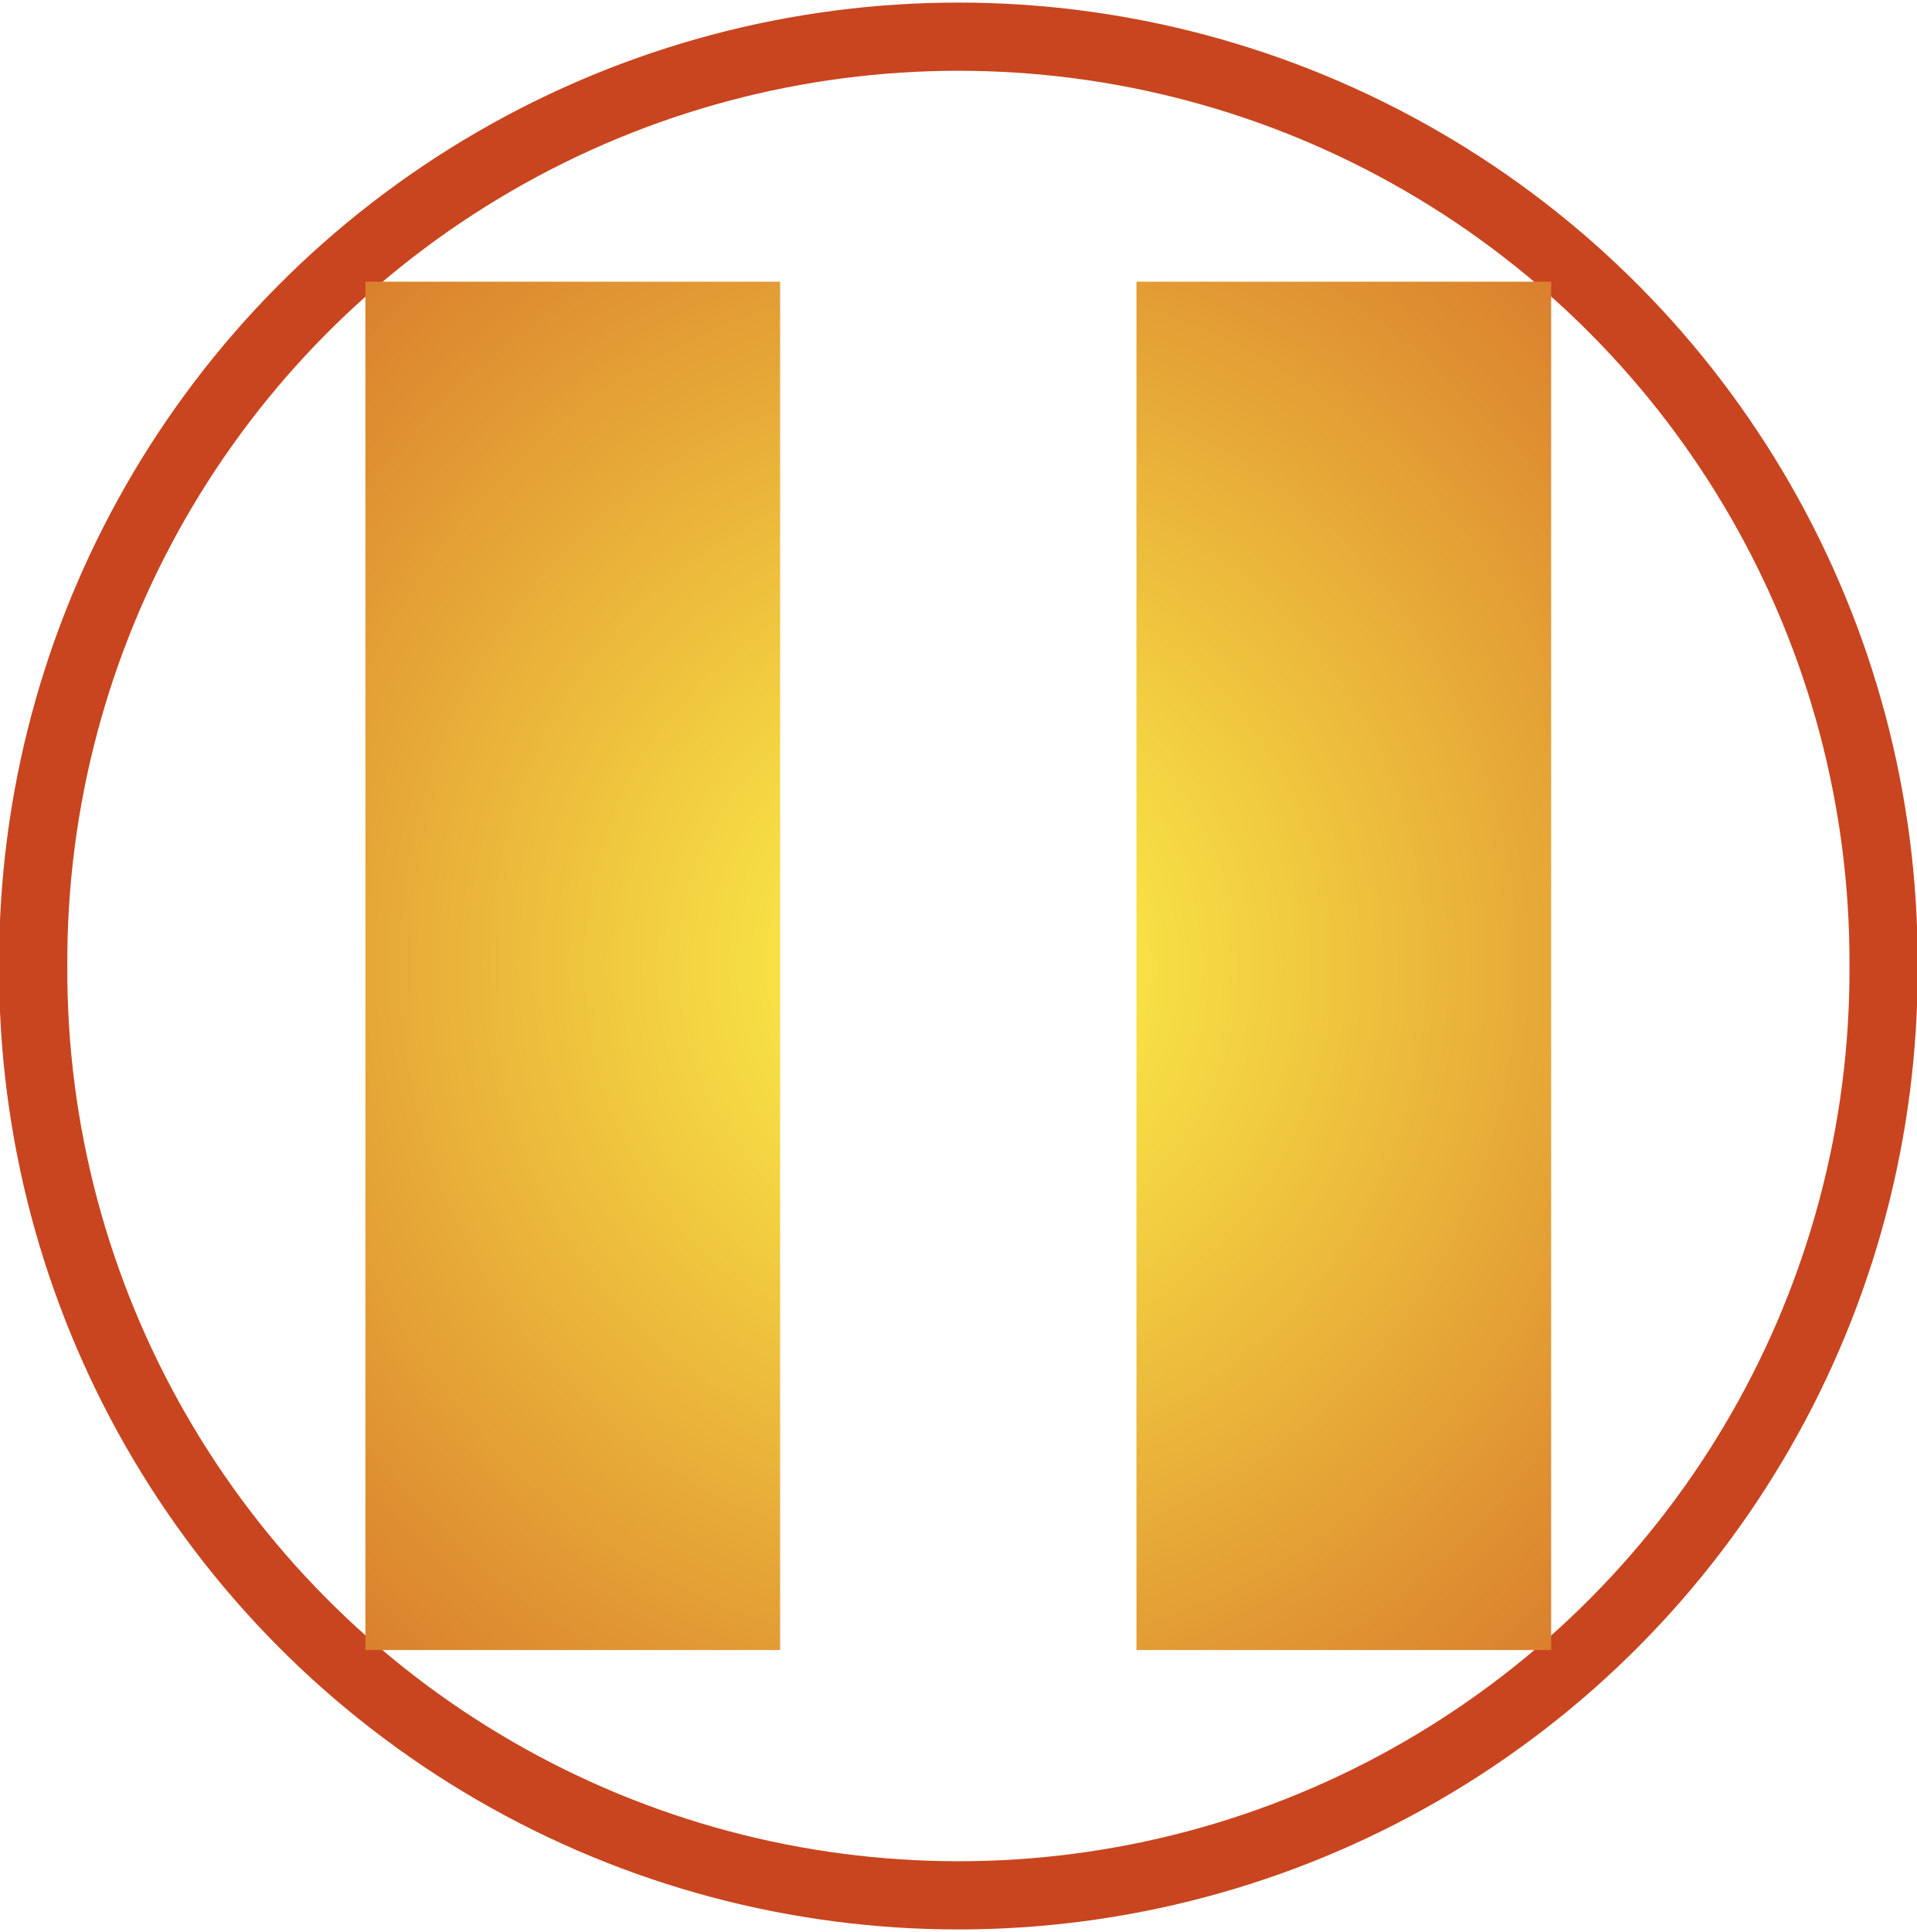
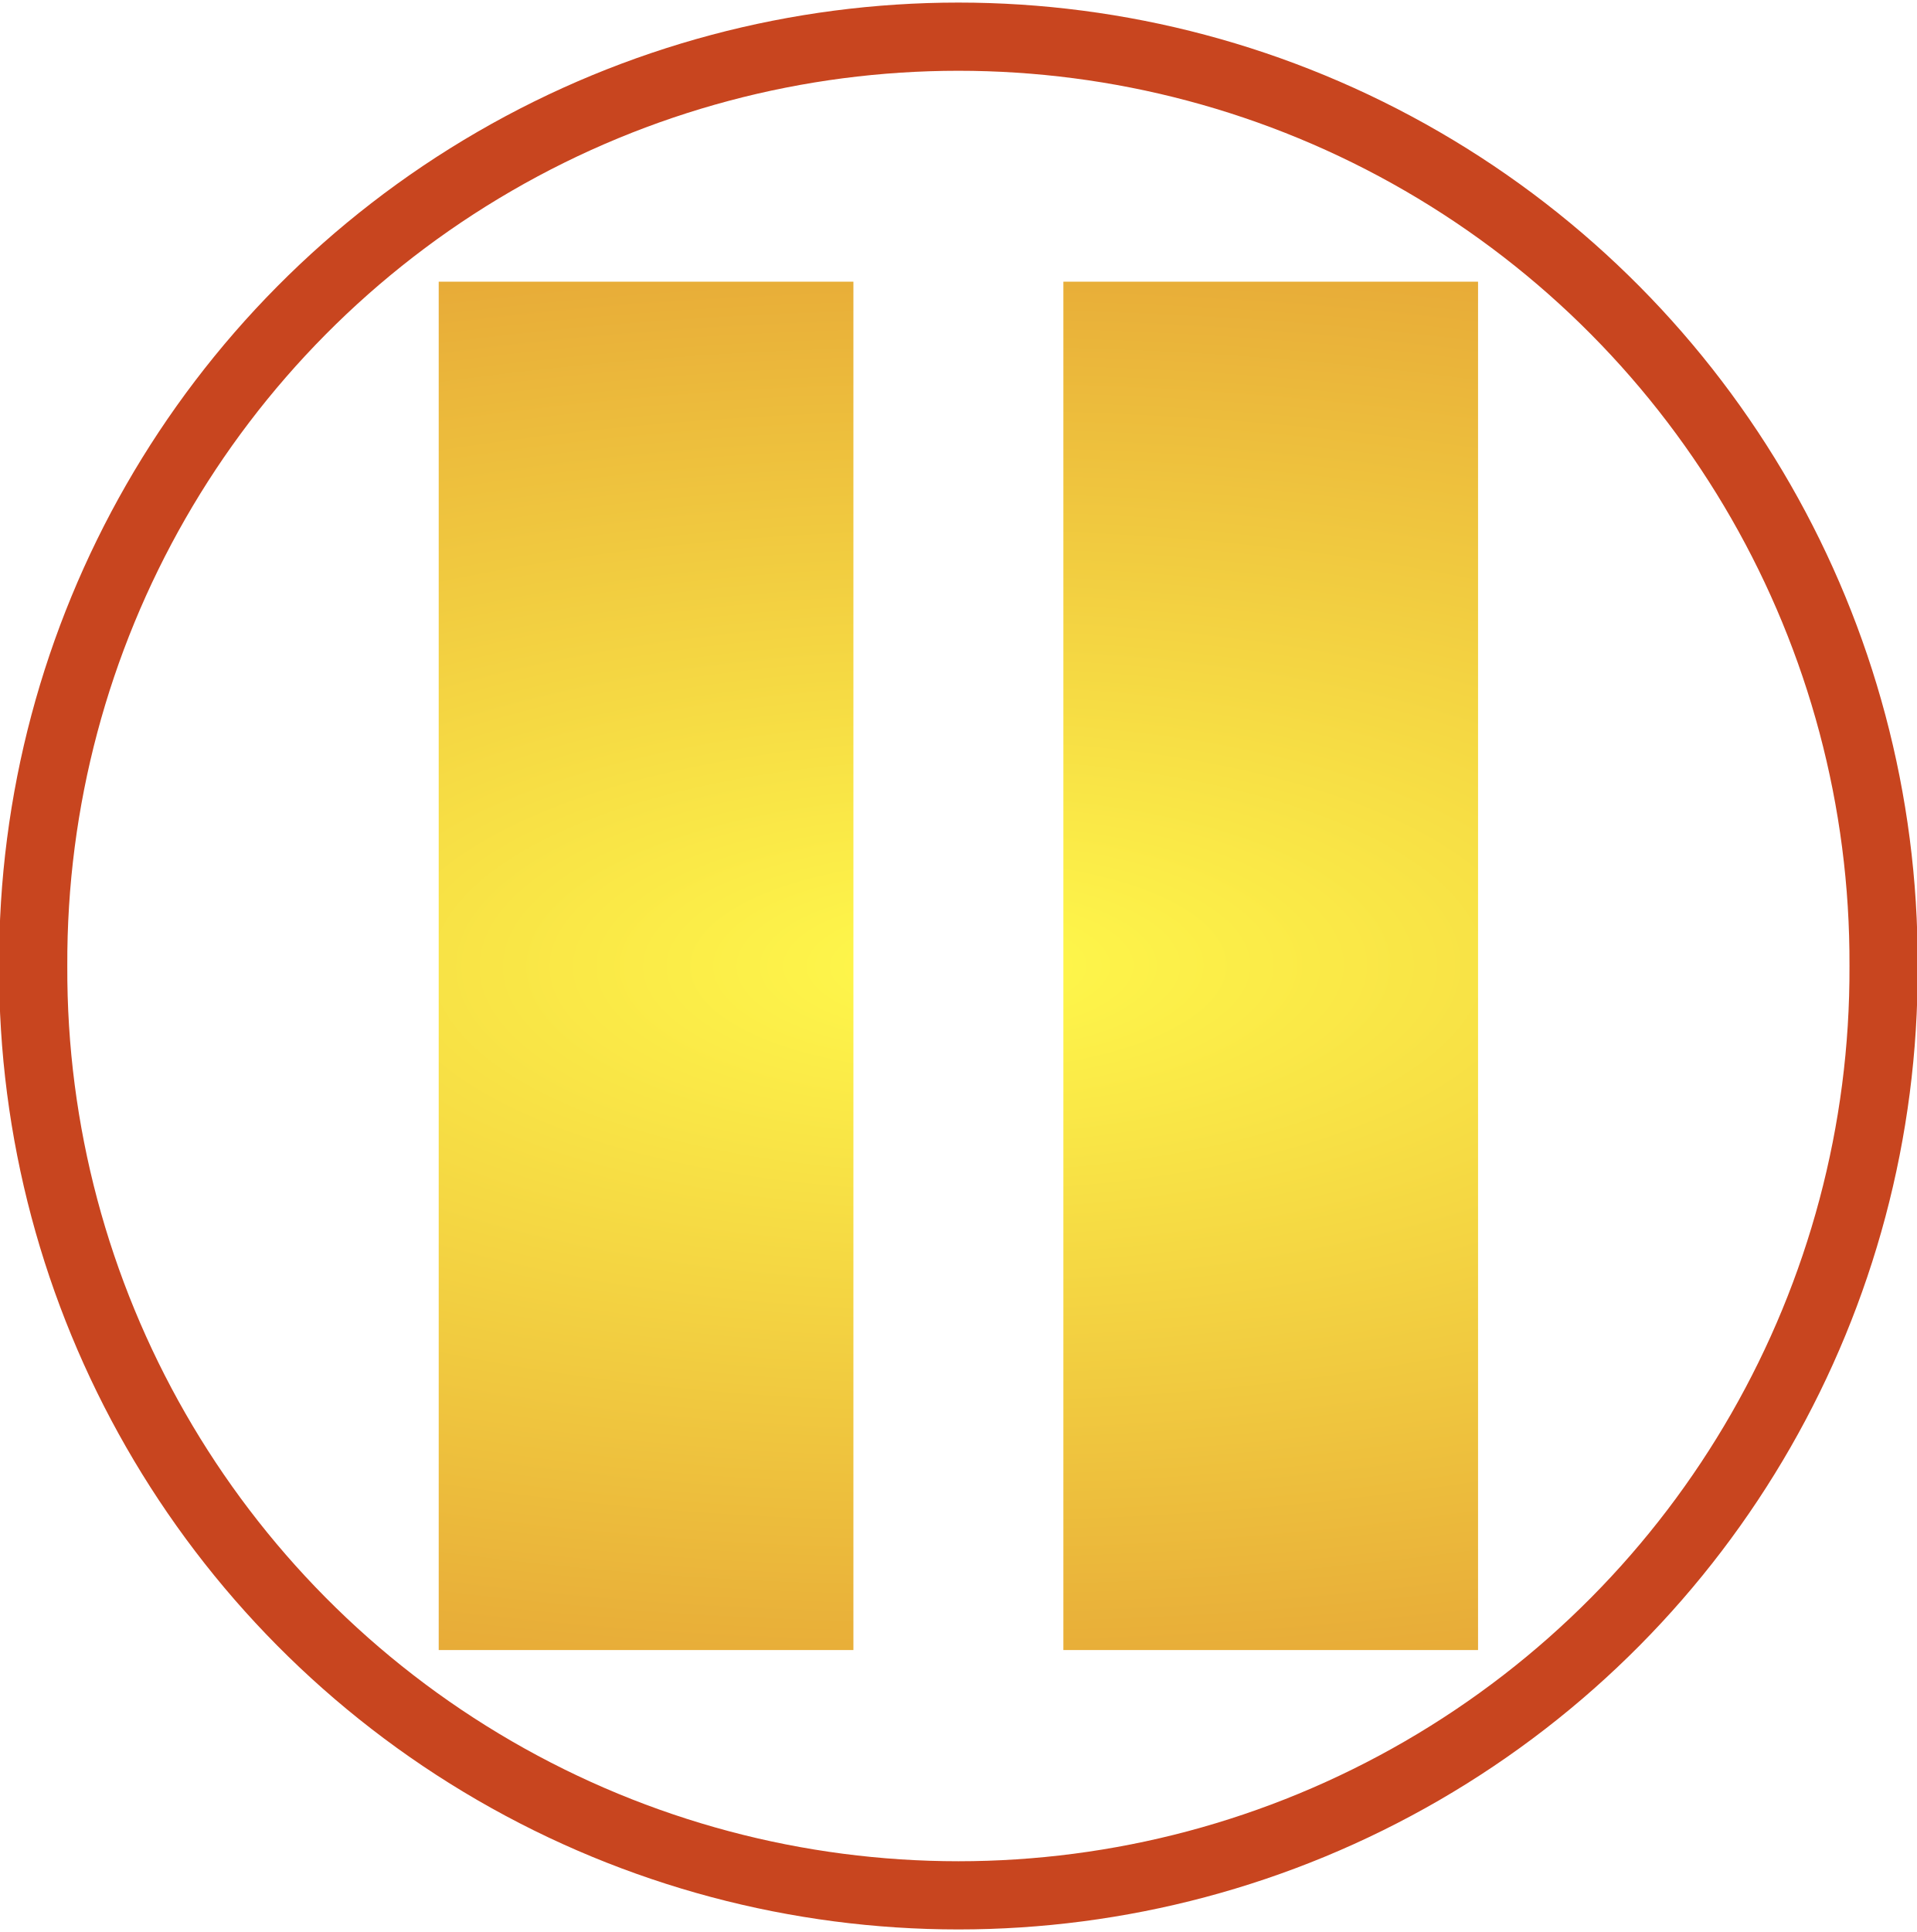
<svg xmlns="http://www.w3.org/2000/svg" xmlns:xlink="http://www.w3.org/1999/xlink" id="svg3065" height="113.313" width="112.438" version="1.1">
  <defs id="defs3067">
    <linearGradient id="linearGradient851">
      <stop style="stop-color:#fff94b;stop-opacity:1" offset="0" id="stop847" />
      <stop style="stop-color:#c8451f;stop-opacity:1" offset="1" id="stop849" />
    </linearGradient>
-     <filter id="filter3316" style="color-interpolation-filters:sRGB">
+     <filter style="color-interpolation-filters:sRGB" id="filter3316">
      <feGaussianBlur id="feGaussianBlur7" stdDeviation=".587" />
    </filter>
-     <radialGradient xlink:href="#linearGradient851" id="radialGradient853" cx="56.196" cy="56.286" fx="56.196" fy="56.286" r="25.071" gradientTransform="matrix(2.164671,9.5069774e-5,-9.9867763e-5,2.273492,-65.44404,-71.68529)" gradientUnits="userSpaceOnUse" />
-     <radialGradient xlink:href="#linearGradient851" id="radialGradient855" gradientUnits="userSpaceOnUse" gradientTransform="matrix(2.164671,9.5069774e-5,-9.9867763e-5,2.273492,-65.44404,-71.68529)" cx="56.196" cy="56.286" fx="56.196" fy="56.286" r="25.071" />
-     <radialGradient xlink:href="#linearGradient851" id="radialGradient857" gradientUnits="userSpaceOnUse" gradientTransform="matrix(2.164671,9.5069774e-5,-9.9867763e-5,2.273492,-65.44404,-71.68529)" cx="56.196" cy="56.286" fx="56.196" fy="56.286" r="25.071" />
+     <radialGradient xlink:href="#linearGradient851" id="radialGradient853" cx="56.196" cy="56.286" fx="56.196" fy="56.286" r="25.071" gradientTransform="matrix(1.531738,2.4002302e-4,-2.4237421e-4,1.546716,-29.86779,-30.78601)" gradientUnits="userSpaceOnUse" />
+     <radialGradient xlink:href="#linearGradient851" id="radialGradient855" gradientUnits="userSpaceOnUse" gradientTransform="matrix(3.05947,1.3436824e-4,-1.4114955e-4,3.213273,-124.2928,-124.222)" cx="56.196" cy="56.286" fx="56.196" fy="56.286" r="25.071" />
+     <radialGradient xlink:href="#linearGradient851" id="radialGradient857" gradientUnits="userSpaceOnUse" gradientTransform="matrix(3.05947,1.3436824e-4,-1.4114955e-4,3.213273,-115.7077,-124.222)" cx="56.196" cy="56.286" fx="56.196" fy="56.286" r="25.071" />
+     <radialGradient gradientUnits="userSpaceOnUse" gradientTransform="matrix(8.087698,-0.02037451,0.0080065,3.178186,-368.4556,-122.3324)" r="30.484" fy="56.648" fx="51.921" cy="56.648" cx="51.921" id="radialGradient835" xlink:href="#linearGradient851" />
  </defs>
  <path id="path13" d="m 110.491,56.657 a 54.272,54.273 0 1 1 -108.543,0 54.272,54.273 0 1 1 108.543,0 z" style="fill:none;fill-rule:evenodd;stroke:#c8451f;stroke-width:4;stroke-miterlimit:4;stroke-dasharray:none;stroke-opacity:1" />
-   <g id="g845" style="fill:url(#radialGradient853);fill-opacity:1;stroke:none" transform="matrix(1.413364,0,0,1.413364,-23.21139,-22.90461)">
-     <path style="fill:url(#radialGradient855);fill-opacity:1;fill-rule:evenodd;stroke:none;stroke-width:0.931" d="m 63.59,27.895 h 17.211 v 56.783 h -17.211 z" id="path15" />
-     <path style="fill:url(#radialGradient857);fill-opacity:1;fill-rule:evenodd;stroke:none;stroke-width:0.931" d="m 31.59,27.895 h 17.211 v 56.783 h -17.211 z" id="path17" />
+   <g style="fill-opacity:1;fill:url(#radialGradient835)" transform="translate(4.297867)" id="g827">
+     <path style="fill:url(#radialGradient835);fill-opacity:1.0;fill-rule:evenodd;stroke:none;stroke-width:1.316" d="M 58.08,16.521 H 82.405 V 96.776 H 58.08 Z" id="path15" />
+     <path style="fill:url(#radialGradient835);fill-opacity:1.0;fill-rule:evenodd;stroke:none;stroke-width:1.316" d="M 21.437,16.521 H 45.763 V 96.776 H 21.437 Z" id="path17" />
  </g>
</svg>
